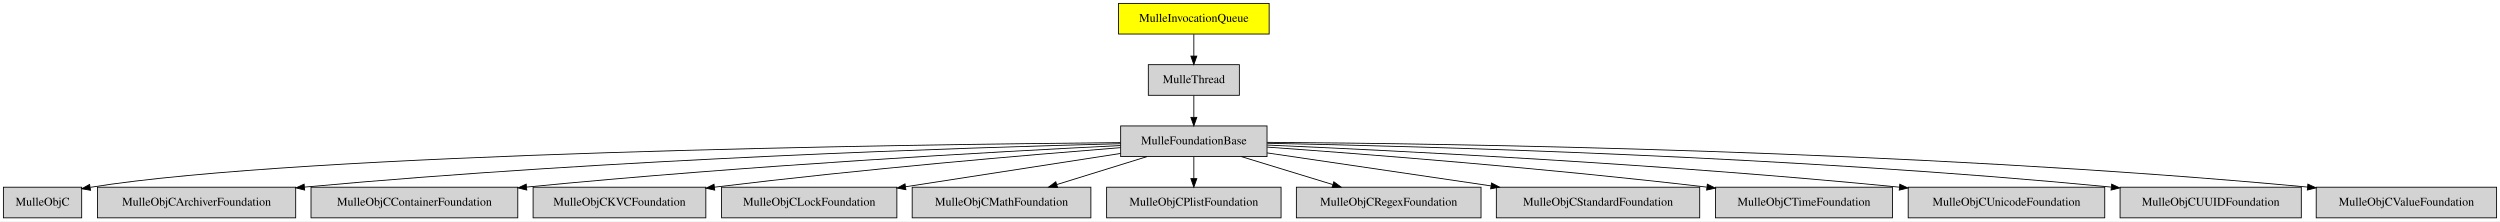
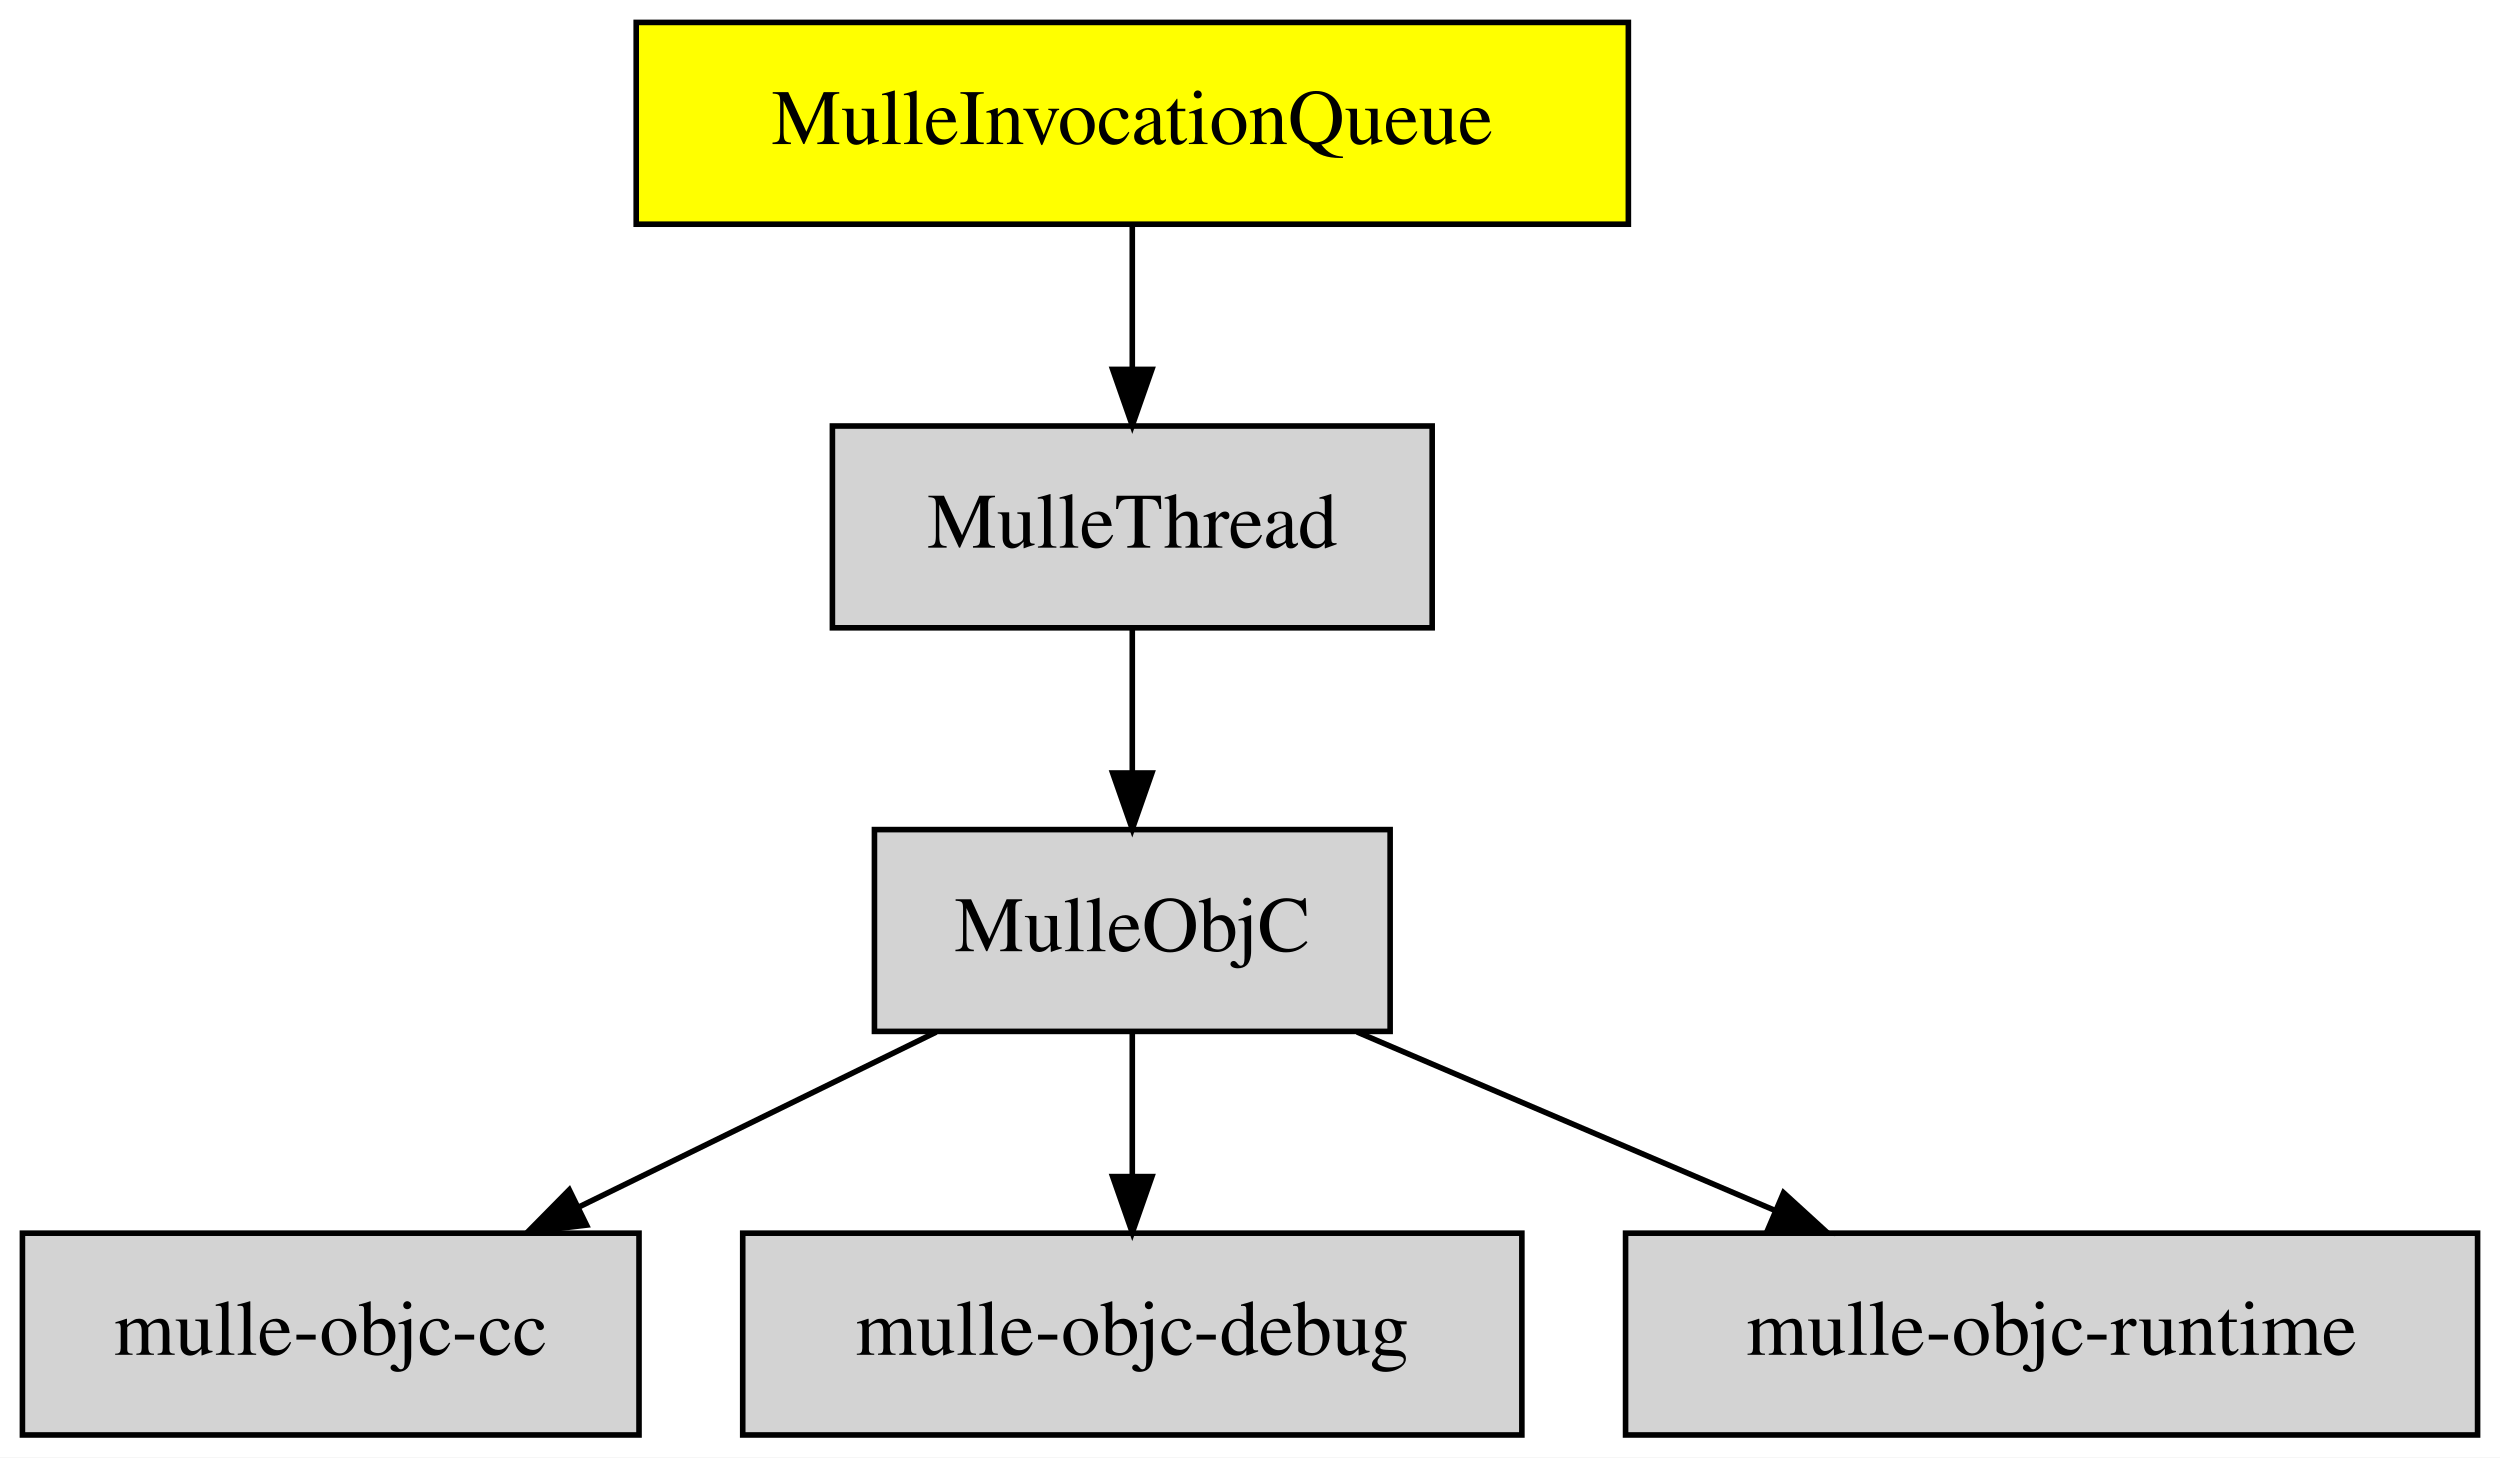
- <svg xmlns="http://www.w3.org/2000/svg" xmlns:xlink="http://www.w3.org/1999/xlink" width="2938pt" height="260pt" viewBox="0.00 0.00 2938.00 260.00">
+ <svg xmlns="http://www.w3.org/2000/svg" xmlns:xlink="http://www.w3.org/1999/xlink" width="446pt" height="260pt" viewBox="0.00 0.00 446.00 260.00">
  <g id="graph0" class="graph" transform="scale(1 1) rotate(0) translate(4 256)">
-     <polygon fill="white" stroke="transparent" points="-4,4 -4,-256 2934,-256 2934,4 -4,4" />
+     <polygon fill="white" stroke="transparent" points="-4,4 -4,-256 442,-256 442,4 -4,4" />
    <g id="node1" class="node">
-       <polygon fill="yellow" stroke="black" points="1487.5,-252 1310.5,-252 1310.5,-216 1487.5,-216 1487.5,-252" />
-       <text text-anchor="middle" x="1399" y="-230.3" font-family="Times,serif" font-size="14.00">MulleInvocationQueue</text>
-     </g>
-     <g id="node16" class="node">
-       <g id="a_node16">
-         <a xlink:href="https://github.com/MulleFoundation/MulleThread" xlink:title="MulleThread">
-           <polygon fill="lightgrey" stroke="black" points="1452.5,-180 1345.5,-180 1345.5,-144 1452.5,-144 1452.5,-180" />
-           <text text-anchor="middle" x="1399" y="-158.3" font-family="Times,serif" font-size="14.00">MulleThread</text>
-         </a>
-       </g>
-     </g>
-     <g id="edge14" class="edge">
-       <path fill="none" stroke="black" d="M1399,-215.7C1399,-207.98 1399,-198.71 1399,-190.11" />
-       <polygon fill="black" stroke="black" points="1402.5,-190.1 1399,-180.1 1395.5,-190.1 1402.5,-190.1" />
+       <polygon fill="yellow" stroke="black" points="286.5,-252 109.5,-252 109.5,-216 286.5,-216 286.5,-252" />
+       <text text-anchor="middle" x="198" y="-230.3" font-family="Times,serif" font-size="14.00">MulleInvocationQueue</text>
    </g>
    <g id="node2" class="node">
      <g id="a_node2">
-         <a xlink:href="https://github.com/MulleFoundation/MulleFoundationBase" xlink:title="MulleFoundationBase">
-           <polygon fill="lightgrey" stroke="black" points="1485,-108 1313,-108 1313,-72 1485,-72 1485,-108" />
-           <text text-anchor="middle" x="1399" y="-86.3" font-family="Times,serif" font-size="14.00">MulleFoundationBase</text>
-         </a>
-       </g>
-     </g>
-     <g id="node3" class="node">
-       <g id="a_node3">
-         <a xlink:href="https://github.com/mulle-objc/MulleObjC" xlink:title="MulleObjC">
-           <polygon fill="lightgrey" stroke="black" points="92,-36 0,-36 0,0 92,0 92,-36" />
-           <text text-anchor="middle" x="46" y="-14.3" font-family="Times,serif" font-size="14.00">MulleObjC</text>
+         <a xlink:href="https://github.com/MulleFoundation/MulleThread" xlink:title="MulleThread">
+           <polygon fill="lightgrey" stroke="black" points="251.5,-180 144.5,-180 144.5,-144 251.5,-144 251.5,-180" />
+           <text text-anchor="middle" x="198" y="-158.3" font-family="Times,serif" font-size="14.00">MulleThread</text>
        </a>
      </g>
    </g>
    <g id="edge1" class="edge">
-       <path fill="none" stroke="black" d="M1312.74,-88.38C1065.2,-86.17 354.73,-76.5 102.24,-35.87" />
-       <polygon fill="black" stroke="black" points="102.44,-32.36 92,-34.17 101.29,-39.26 102.44,-32.36" />
+       <path fill="none" stroke="black" d="M198,-215.7C198,-207.98 198,-198.71 198,-190.11" />
+       <polygon fill="black" stroke="black" points="201.5,-190.1 198,-180.1 194.5,-190.1 201.5,-190.1" />
+     </g>
+     <g id="node5" class="node">
+       <g id="a_node5">
+         <a xlink:href="https://github.com/mulle-objc/MulleObjC" xlink:title="MulleObjC">
+           <polygon fill="lightgrey" stroke="black" points="244,-108 152,-108 152,-72 244,-72 244,-108" />
+           <text text-anchor="middle" x="198" y="-86.3" font-family="Times,serif" font-size="14.00">MulleObjC</text>
+         </a>
+       </g>
+     </g>
+     <g id="edge5" class="edge">
+       <path fill="none" stroke="black" d="M198,-143.7C198,-135.98 198,-126.71 198,-118.11" />
+       <polygon fill="black" stroke="black" points="201.5,-118.1 198,-108.1 194.5,-118.1 201.5,-118.1" />
+     </g>
+     <g id="node3" class="node">
+       <g id="a_node3">
+         <a xlink:href="https://github.com/mulle-cc/mulle-objc-cc" xlink:title="mulle-objc-cc">
+           <polygon fill="lightgrey" stroke="black" points="110,-36 0,-36 0,0 110,0 110,-36" />
+           <text text-anchor="middle" x="55" y="-14.3" font-family="Times,serif" font-size="14.00">mulle-objc-cc</text>
+         </a>
+       </g>
    </g>
    <g id="node4" class="node">
      <g id="a_node4">
-         <a xlink:href="https://github.com/MulleFoundation/MulleObjCArchiverFoundation@*" xlink:title="MulleObjCArchiverFoundation">
-           <polygon fill="lightgrey" stroke="black" points="343.5,-36 110.5,-36 110.5,0 343.5,0 343.5,-36" />
-           <text text-anchor="middle" x="227" y="-14.3" font-family="Times,serif" font-size="14.00">MulleObjCArchiverFoundation</text>
+         <a xlink:href="https://github.com/mulle-objc/mulle-objc-debug" xlink:title="mulle-objc-debug">
+           <polygon fill="lightgrey" stroke="black" points="267.5,-36 128.5,-36 128.5,0 267.5,0 267.5,-36" />
+           <text text-anchor="middle" x="198" y="-14.3" font-family="Times,serif" font-size="14.00">mulle-objc-debug</text>
        </a>
      </g>
    </g>
    <g id="edge2" class="edge">
-       <path fill="none" stroke="black" d="M1312.98,-87.11C1135.52,-82.67 715.75,-69.4 353.89,-36.13" />
-       <polygon fill="black" stroke="black" points="354.02,-32.63 343.74,-35.19 353.37,-39.6 354.02,-32.63" />
-     </g>
-     <g id="node5" class="node">
-       <g id="a_node5">
-         <a xlink:href="https://github.com/MulleFoundation/MulleObjCContainerFoundation@*" xlink:title="MulleObjCContainerFoundation">
-           <polygon fill="lightgrey" stroke="black" points="604.5,-36 361.5,-36 361.5,0 604.5,0 604.5,-36" />
-           <text text-anchor="middle" x="483" y="-14.3" font-family="Times,serif" font-size="14.00">MulleObjCContainerFoundation</text>
-         </a>
-       </g>
+       <path fill="none" stroke="black" d="M163.02,-71.88C143.8,-62.47 119.77,-50.71 99.26,-40.67" />
+       <polygon fill="black" stroke="black" points="100.64,-37.44 90.12,-36.19 97.56,-43.73 100.64,-37.44" />
    </g>
    <g id="edge3" class="edge">
-       <path fill="none" stroke="black" d="M1312.79,-84.96C1169.82,-77.86 874.45,-61.55 614.76,-36.14" />
-       <polygon fill="black" stroke="black" points="615.06,-32.65 604.76,-35.16 614.37,-39.62 615.06,-32.65" />
+       <path fill="none" stroke="black" d="M198,-71.7C198,-63.98 198,-54.71 198,-46.11" />
+       <polygon fill="black" stroke="black" points="201.5,-46.1 198,-36.1 194.5,-46.1 201.5,-46.1" />
    </g>
    <g id="node6" class="node">
      <g id="a_node6">
-         <a xlink:href="https://github.com/MulleFoundation/MulleObjCKVCFoundation@*" xlink:title="MulleObjCKVCFoundation">
-           <polygon fill="lightgrey" stroke="black" points="825.5,-36 622.5,-36 622.5,0 825.5,0 825.5,-36" />
-           <text text-anchor="middle" x="724" y="-14.3" font-family="Times,serif" font-size="14.00">MulleObjCKVCFoundation</text>
+         <a xlink:href="https://github.com/mulle-objc/mulle-objc-runtime" xlink:title="mulle-objc-runtime">
+           <polygon fill="lightgrey" stroke="black" points="438,-36 286,-36 286,0 438,0 438,-36" />
+           <text text-anchor="middle" x="362" y="-14.3" font-family="Times,serif" font-size="14.00">mulle-objc-runtime</text>
        </a>
      </g>
    </g>
    <g id="edge4" class="edge">
-       <path fill="none" stroke="black" d="M1312.83,-82.47C1204.12,-73.88 1011.19,-57.47 835.53,-36.02" />
-       <polygon fill="black" stroke="black" points="835.94,-32.55 825.59,-34.8 835.09,-39.49 835.94,-32.55" />
-     </g>
-     <g id="node7" class="node">
-       <g id="a_node7">
-         <a xlink:href="https://github.com/MulleFoundation/MulleObjCLockFoundation@*" xlink:title="MulleObjCLockFoundation">
-           <polygon fill="lightgrey" stroke="black" points="1050,-36 844,-36 844,0 1050,0 1050,-36" />
-           <text text-anchor="middle" x="947" y="-14.3" font-family="Times,serif" font-size="14.00">MulleObjCLockFoundation</text>
-         </a>
-       </g>
-     </g>
-     <g id="edge5" class="edge">
-       <path fill="none" stroke="black" d="M1312.92,-75.67C1241.19,-64.56 1138.47,-48.65 1060.11,-36.52" />
-       <polygon fill="black" stroke="black" points="1060.61,-33.05 1050.19,-34.98 1059.54,-39.97 1060.61,-33.05" />
-     </g>
-     <g id="node8" class="node">
-       <g id="a_node8">
-         <a xlink:href="https://github.com/MulleFoundation/MulleObjCMathFoundation@*" xlink:title="MulleObjCMathFoundation">
-           <polygon fill="lightgrey" stroke="black" points="1278,-36 1068,-36 1068,0 1278,0 1278,-36" />
-           <text text-anchor="middle" x="1173" y="-14.3" font-family="Times,serif" font-size="14.00">MulleObjCMathFoundation</text>
-         </a>
-       </g>
-     </g>
-     <g id="edge6" class="edge">
-       <path fill="none" stroke="black" d="M1344,-71.97C1312.01,-62.06 1271.52,-49.51 1237.96,-39.12" />
-       <polygon fill="black" stroke="black" points="1238.83,-35.73 1228.24,-36.11 1236.76,-42.41 1238.83,-35.73" />
-     </g>
-     <g id="node9" class="node">
-       <g id="a_node9">
-         <a xlink:href="https://github.com/MulleFoundation/MulleObjCPlistFoundation@*" xlink:title="MulleObjCPlistFoundation">
-           <polygon fill="lightgrey" stroke="black" points="1501.5,-36 1296.5,-36 1296.5,0 1501.5,0 1501.5,-36" />
-           <text text-anchor="middle" x="1399" y="-14.3" font-family="Times,serif" font-size="14.00">MulleObjCPlistFoundation</text>
-         </a>
-       </g>
-     </g>
-     <g id="edge7" class="edge">
-       <path fill="none" stroke="black" d="M1399,-71.7C1399,-63.98 1399,-54.71 1399,-46.11" />
-       <polygon fill="black" stroke="black" points="1402.5,-46.1 1399,-36.1 1395.5,-46.1 1402.5,-46.1" />
-     </g>
-     <g id="node10" class="node">
-       <g id="a_node10">
-         <a xlink:href="https://github.com/MulleFoundation/MulleObjCRegexFoundation" xlink:title="MulleObjCRegexFoundation">
-           <polygon fill="lightgrey" stroke="black" points="1736.5,-36 1519.5,-36 1519.5,0 1736.5,0 1736.5,-36" />
-           <text text-anchor="middle" x="1628" y="-14.3" font-family="Times,serif" font-size="14.00">MulleObjCRegexFoundation</text>
-         </a>
-       </g>
-     </g>
-     <g id="edge8" class="edge">
-       <path fill="none" stroke="black" d="M1454.73,-71.97C1487.14,-62.06 1528.18,-49.51 1562.18,-39.12" />
-       <polygon fill="black" stroke="black" points="1563.48,-42.38 1572.02,-36.11 1561.44,-35.69 1563.48,-42.38" />
-     </g>
-     <g id="node11" class="node">
-       <g id="a_node11">
-         <a xlink:href="https://github.com/MulleFoundation/MulleObjCStandardFoundation@*" xlink:title="MulleObjCStandardFoundation">
-           <polygon fill="lightgrey" stroke="black" points="1993.5,-36 1754.5,-36 1754.5,0 1993.5,0 1993.5,-36" />
-           <text text-anchor="middle" x="1874" y="-14.3" font-family="Times,serif" font-size="14.00">MulleObjCStandardFoundation</text>
-         </a>
-       </g>
-     </g>
-     <g id="edge9" class="edge">
-       <path fill="none" stroke="black" d="M1485.02,-76.32C1558.49,-65.5 1665.17,-49.78 1748.23,-37.54" />
-       <polygon fill="black" stroke="black" points="1748.85,-40.98 1758.23,-36.06 1747.83,-34.06 1748.85,-40.98" />
-     </g>
-     <g id="node12" class="node">
-       <g id="a_node12">
-         <a xlink:href="https://github.com/MulleFoundation/MulleObjCTimeFoundation@*" xlink:title="MulleObjCTimeFoundation">
-           <polygon fill="lightgrey" stroke="black" points="2220,-36 2012,-36 2012,0 2220,0 2220,-36" />
-           <text text-anchor="middle" x="2116" y="-14.3" font-family="Times,serif" font-size="14.00">MulleObjCTimeFoundation</text>
-         </a>
-       </g>
-     </g>
-     <g id="edge10" class="edge">
-       <path fill="none" stroke="black" d="M1485.19,-83.12C1600.47,-74.88 1811.45,-58.48 2001.78,-36.1" />
-       <polygon fill="black" stroke="black" points="2002.46,-39.55 2011.97,-34.9 2001.63,-32.6 2002.46,-39.55" />
-     </g>
-     <g id="node13" class="node">
-       <g id="a_node13">
-         <a xlink:href="https://github.com/MulleFoundation/MulleObjCUnicodeFoundation@*" xlink:title="MulleObjCUnicodeFoundation">
-           <polygon fill="lightgrey" stroke="black" points="2469.5,-36 2238.5,-36 2238.5,0 2469.5,0 2469.5,-36" />
-           <text text-anchor="middle" x="2354" y="-14.3" font-family="Times,serif" font-size="14.00">MulleObjCUnicodeFoundation</text>
-         </a>
-       </g>
-     </g>
-     <g id="edge11" class="edge">
-       <path fill="none" stroke="black" d="M1485.2,-85.53C1634.33,-79.07 1950.33,-63.42 2227.98,-36.06" />
-       <polygon fill="black" stroke="black" points="2228.65,-39.51 2238.26,-35.04 2227.96,-32.54 2228.65,-39.51" />
-     </g>
-     <g id="node14" class="node">
-       <g id="a_node14">
-         <a xlink:href="https://github.com/MulleFoundation/MulleObjCUUIDFoundation@*" xlink:title="MulleObjCUUIDFoundation">
-           <polygon fill="lightgrey" stroke="black" points="2700.5,-36 2487.5,-36 2487.5,0 2700.5,0 2700.5,-36" />
-           <text text-anchor="middle" x="2594" y="-14.3" font-family="Times,serif" font-size="14.00">MulleObjCUUIDFoundation</text>
-         </a>
-       </g>
-     </g>
-     <g id="edge12" class="edge">
-       <path fill="none" stroke="black" d="M1485.31,-87.63C1667.02,-84.11 2102.52,-72.41 2477,-36.14" />
-       <polygon fill="black" stroke="black" points="2477.61,-39.6 2487.23,-35.15 2476.93,-32.63 2477.61,-39.6" />
-     </g>
-     <g id="node15" class="node">
-       <g id="a_node15">
-         <a xlink:href="https://github.com/MulleFoundation/MulleObjCValueFoundation@*" xlink:title="MulleObjCValueFoundation">
-           <polygon fill="lightgrey" stroke="black" points="2930,-36 2718,-36 2718,0 2930,0 2930,-36" />
-           <text text-anchor="middle" x="2824" y="-14.3" font-family="Times,serif" font-size="14.00">MulleObjCValueFoundation</text>
-         </a>
-       </g>
-     </g>
-     <g id="edge13" class="edge">
-       <path fill="none" stroke="black" d="M1485.11,-88.72C1693.54,-87.35 2241.8,-79.61 2707.89,-36.15" />
-       <polygon fill="black" stroke="black" points="2708.22,-39.63 2717.85,-35.21 2707.57,-32.66 2708.22,-39.63" />
-     </g>
-     <g id="edge15" class="edge">
-       <path fill="none" stroke="black" d="M1399,-143.7C1399,-135.98 1399,-126.71 1399,-118.11" />
-       <polygon fill="black" stroke="black" points="1402.5,-118.1 1399,-108.1 1395.5,-118.1 1402.5,-118.1" />
+       <path fill="none" stroke="black" d="M238.12,-71.88C260.64,-62.26 288.92,-50.19 312.77,-40.01" />
+       <polygon fill="black" stroke="black" points="314.19,-43.21 322.01,-36.07 311.44,-36.77 314.19,-43.21" />
    </g>
  </g>
</svg>
